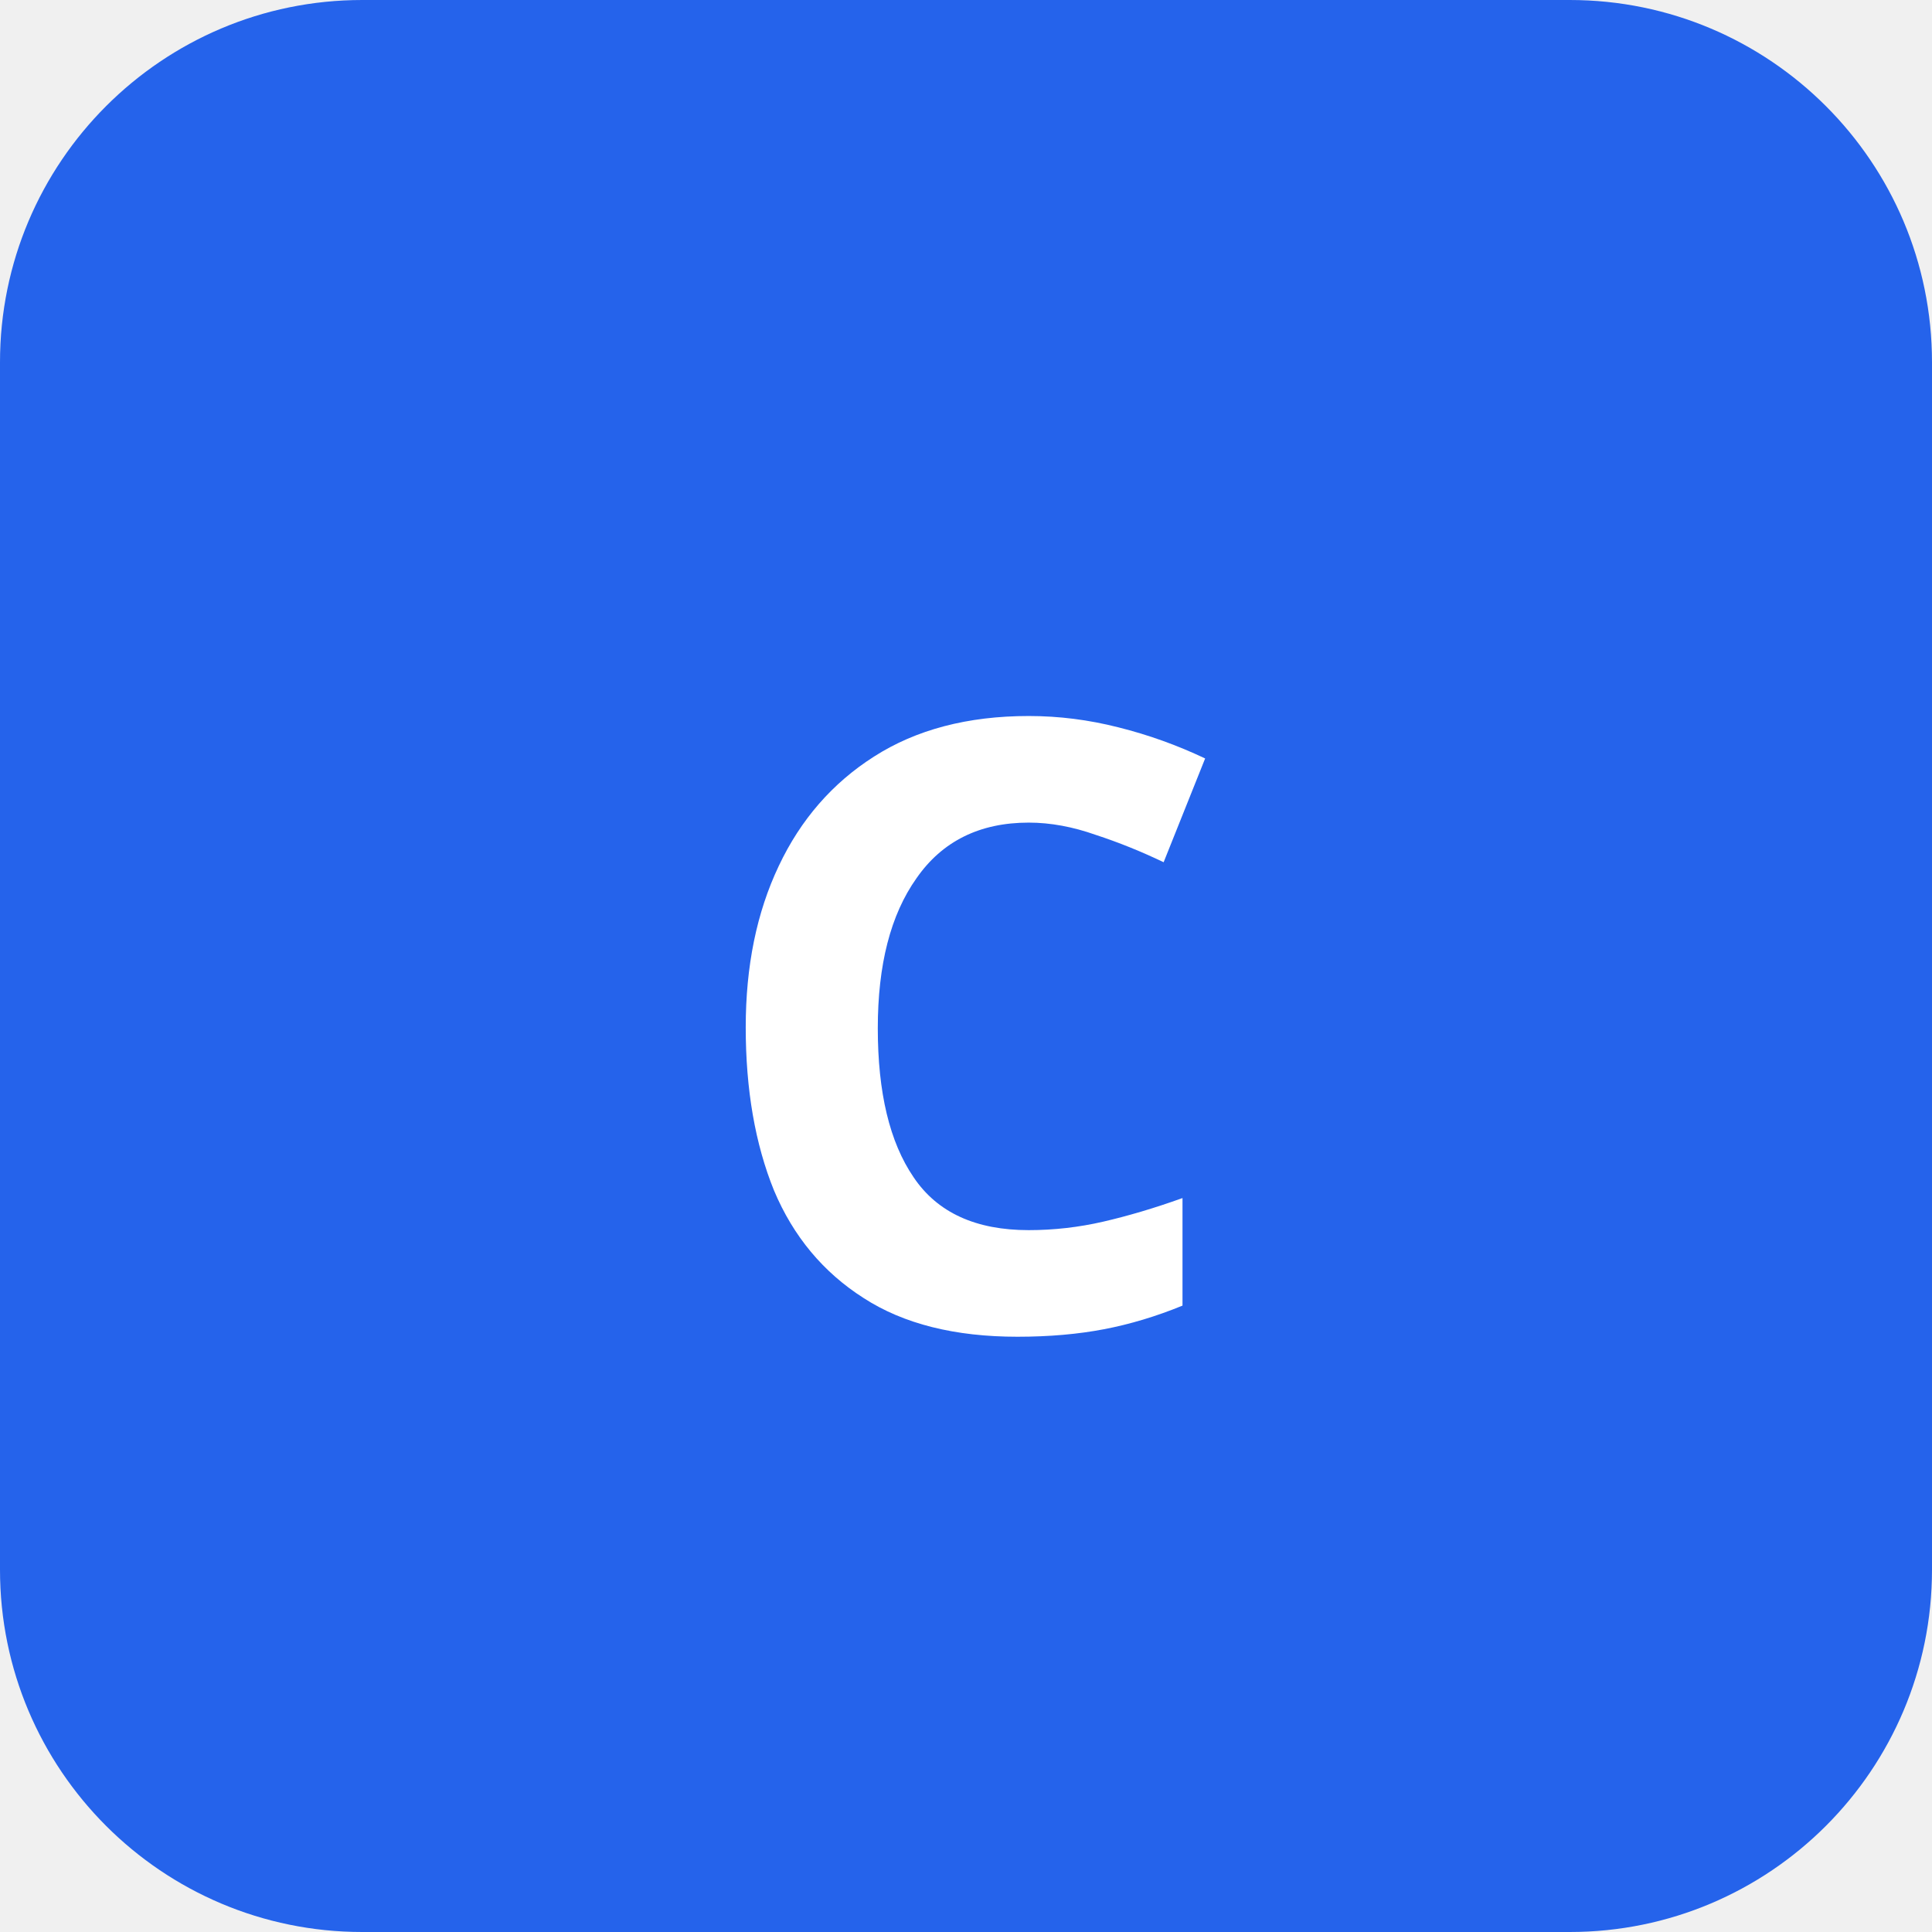
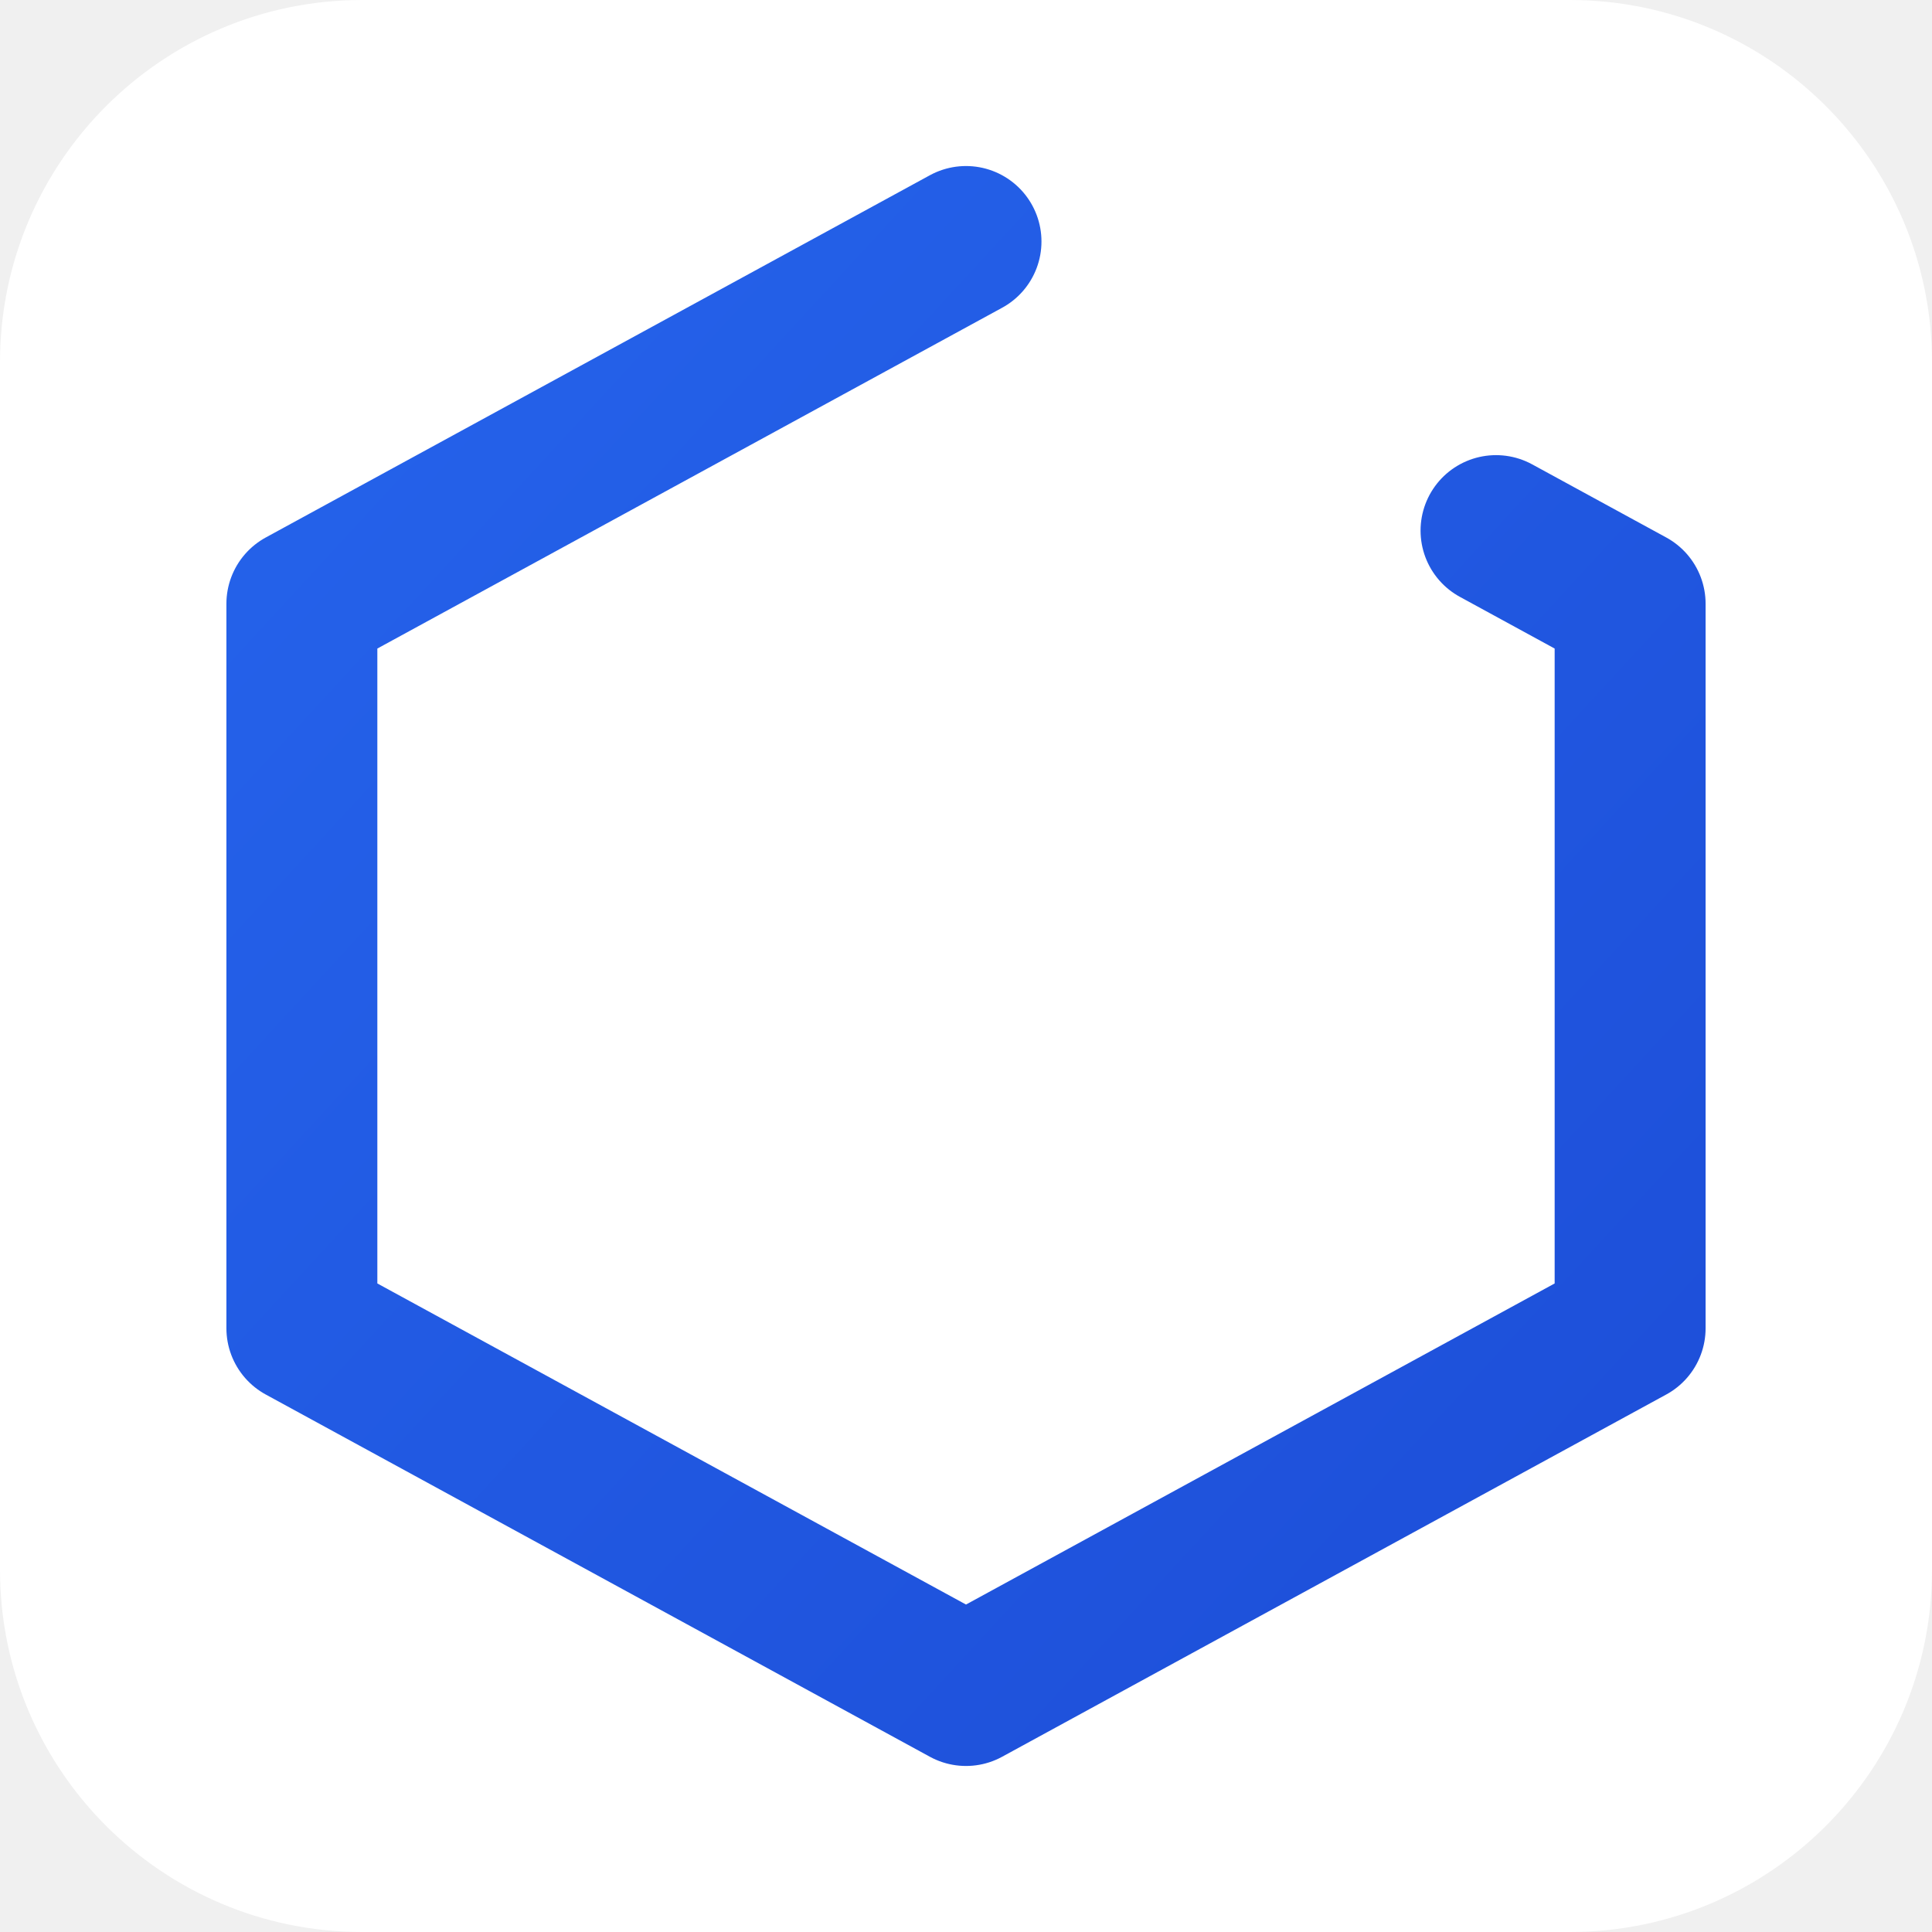
<svg xmlns="http://www.w3.org/2000/svg" viewBox="0 0 32 32">
-   <rect width="32" height="32" rx="6" fill="#2563eb" />
-   <text x="16" y="22" text-anchor="middle" font-family="system-ui, sans-serif" font-weight="700" font-size="14" fill="white">C</text>
+   <defs>
+     <linearGradient id="g" x1="0%" y1="0%" x2="100%" y2="100%">
+       <stop offset="0%" style="stop-color:#2563eb" />
+       <stop offset="100%" style="stop-color:#1d4ed8" />
+     </linearGradient>
+   </defs>
+   <rect width="32" height="32" rx="6" fill="white" />
+   <path d="M16 4L27 10V22L16 28L5 22V10Z" fill="none" stroke="url(#g)" stroke-width="2.5" stroke-linecap="round" stroke-linejoin="round" stroke-dasharray="70 10" stroke-dashoffset="-10" />
</svg>
